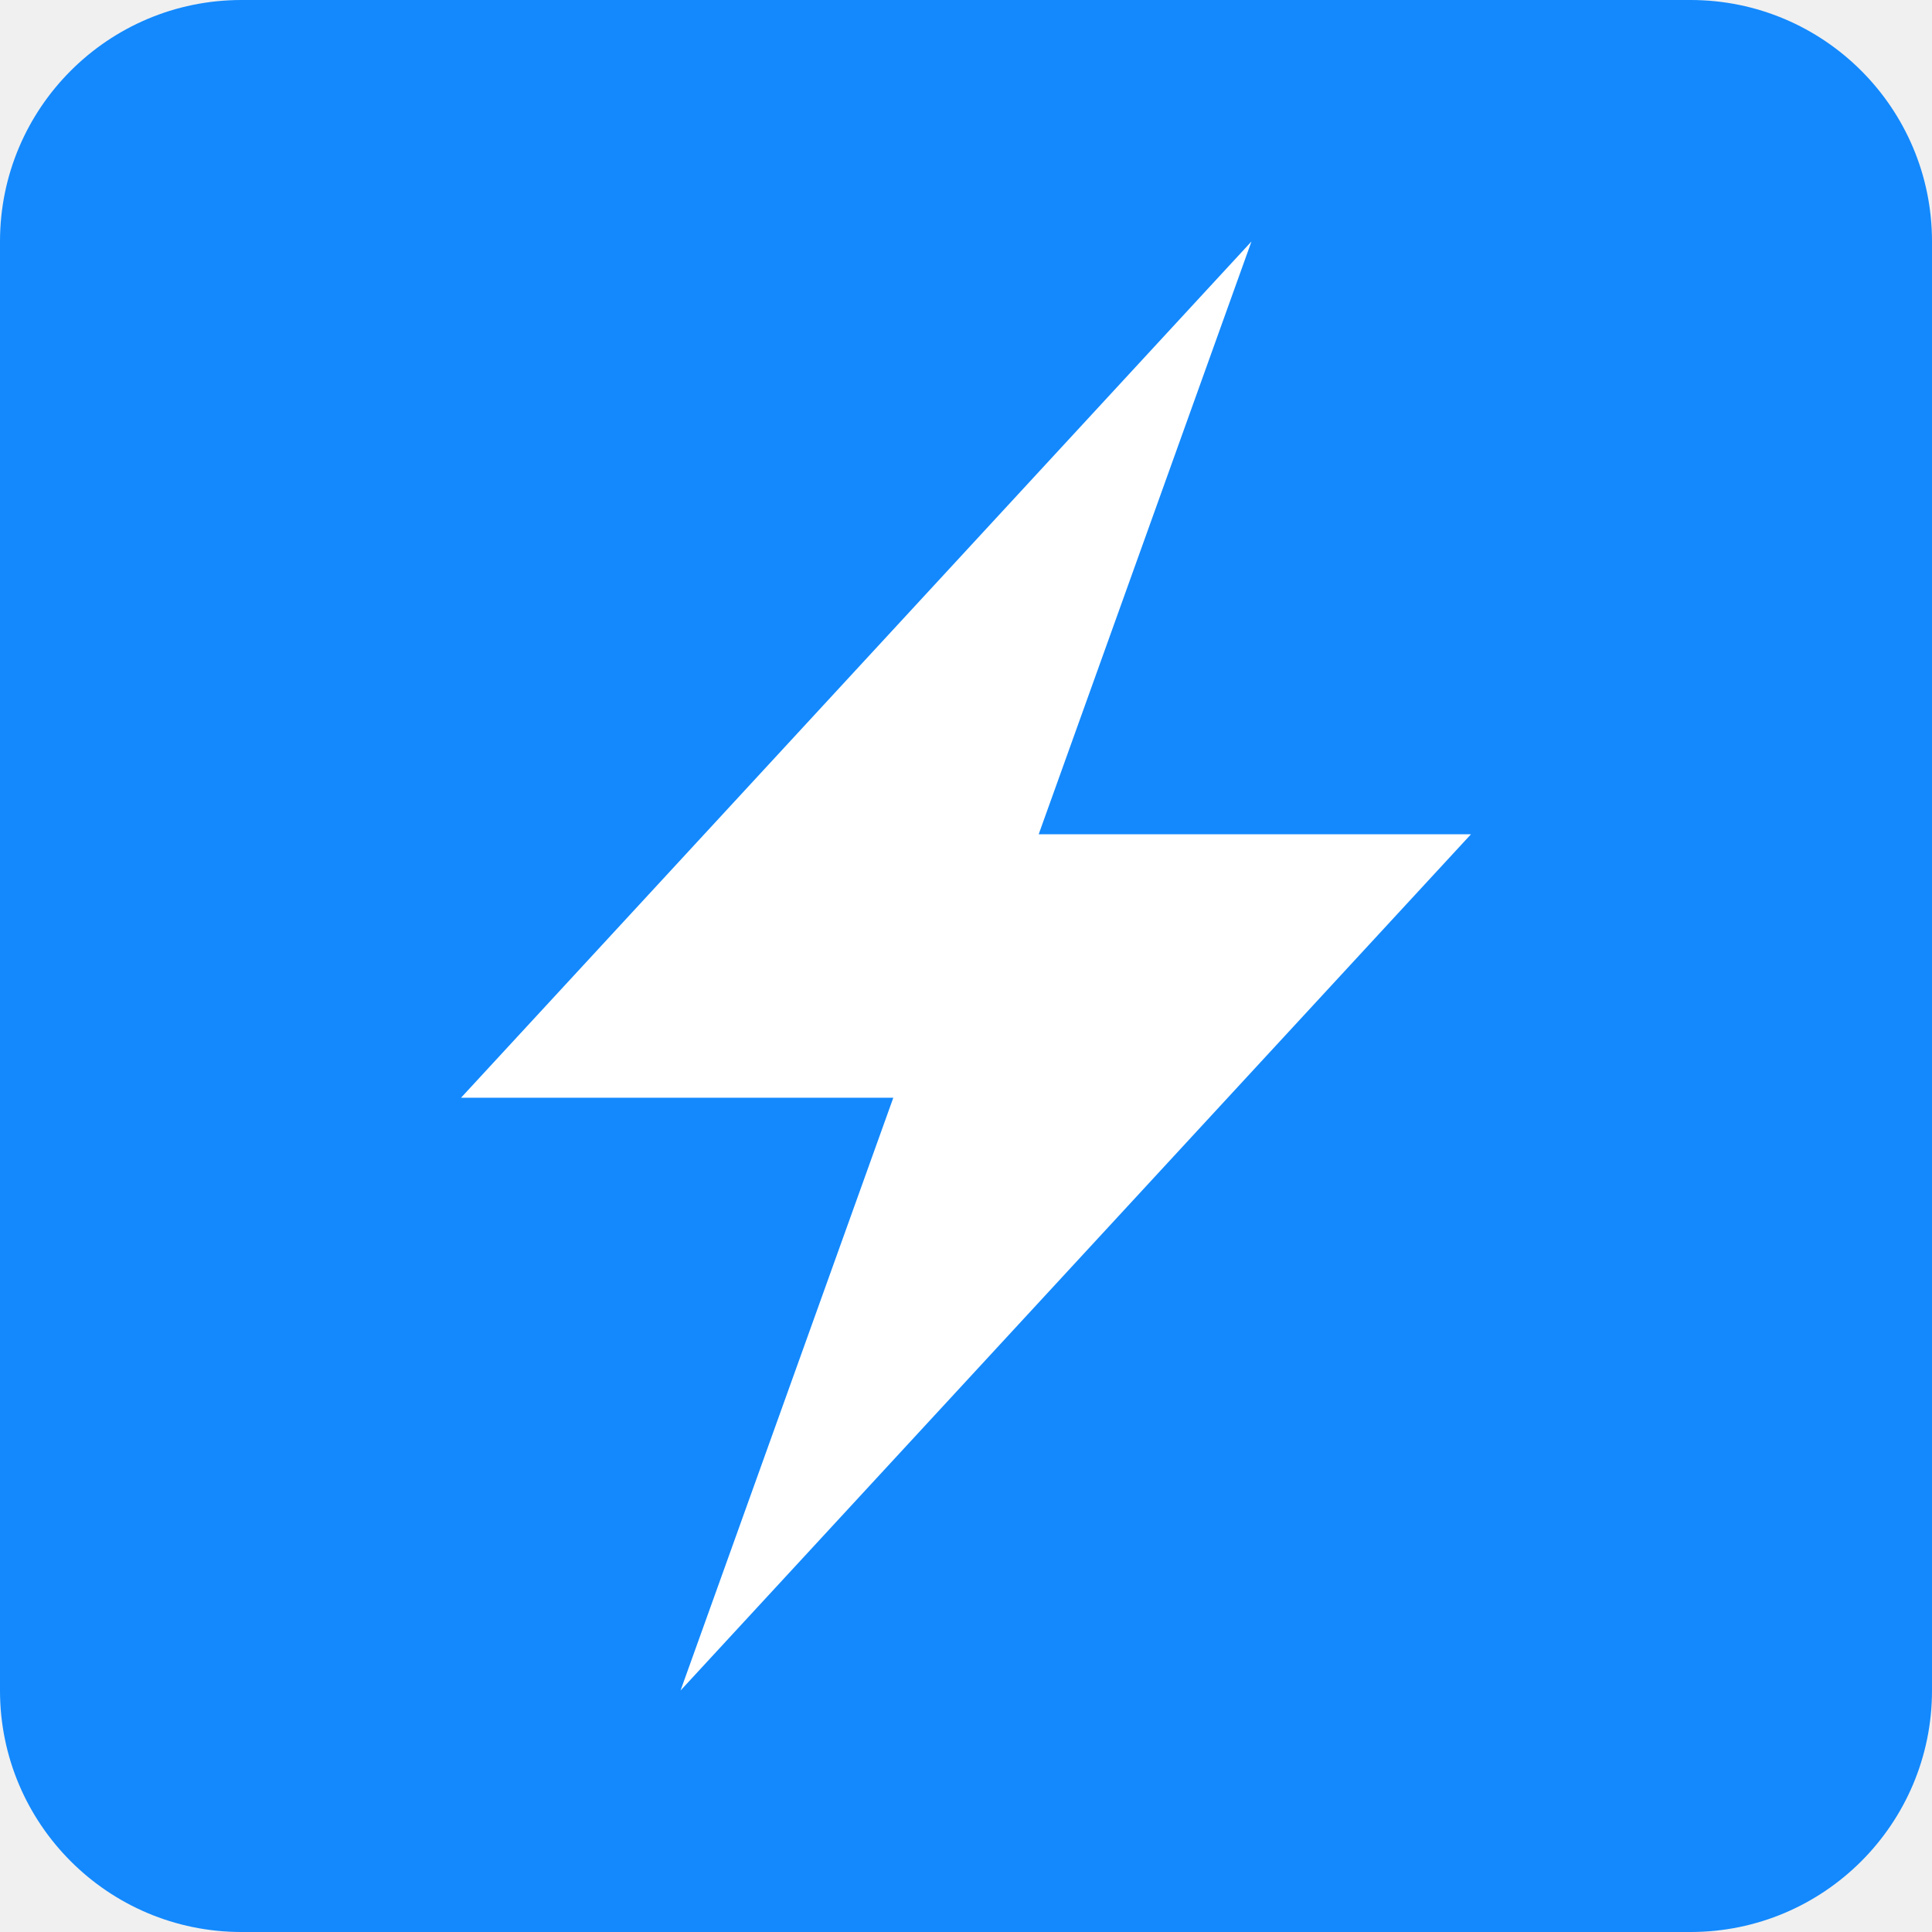
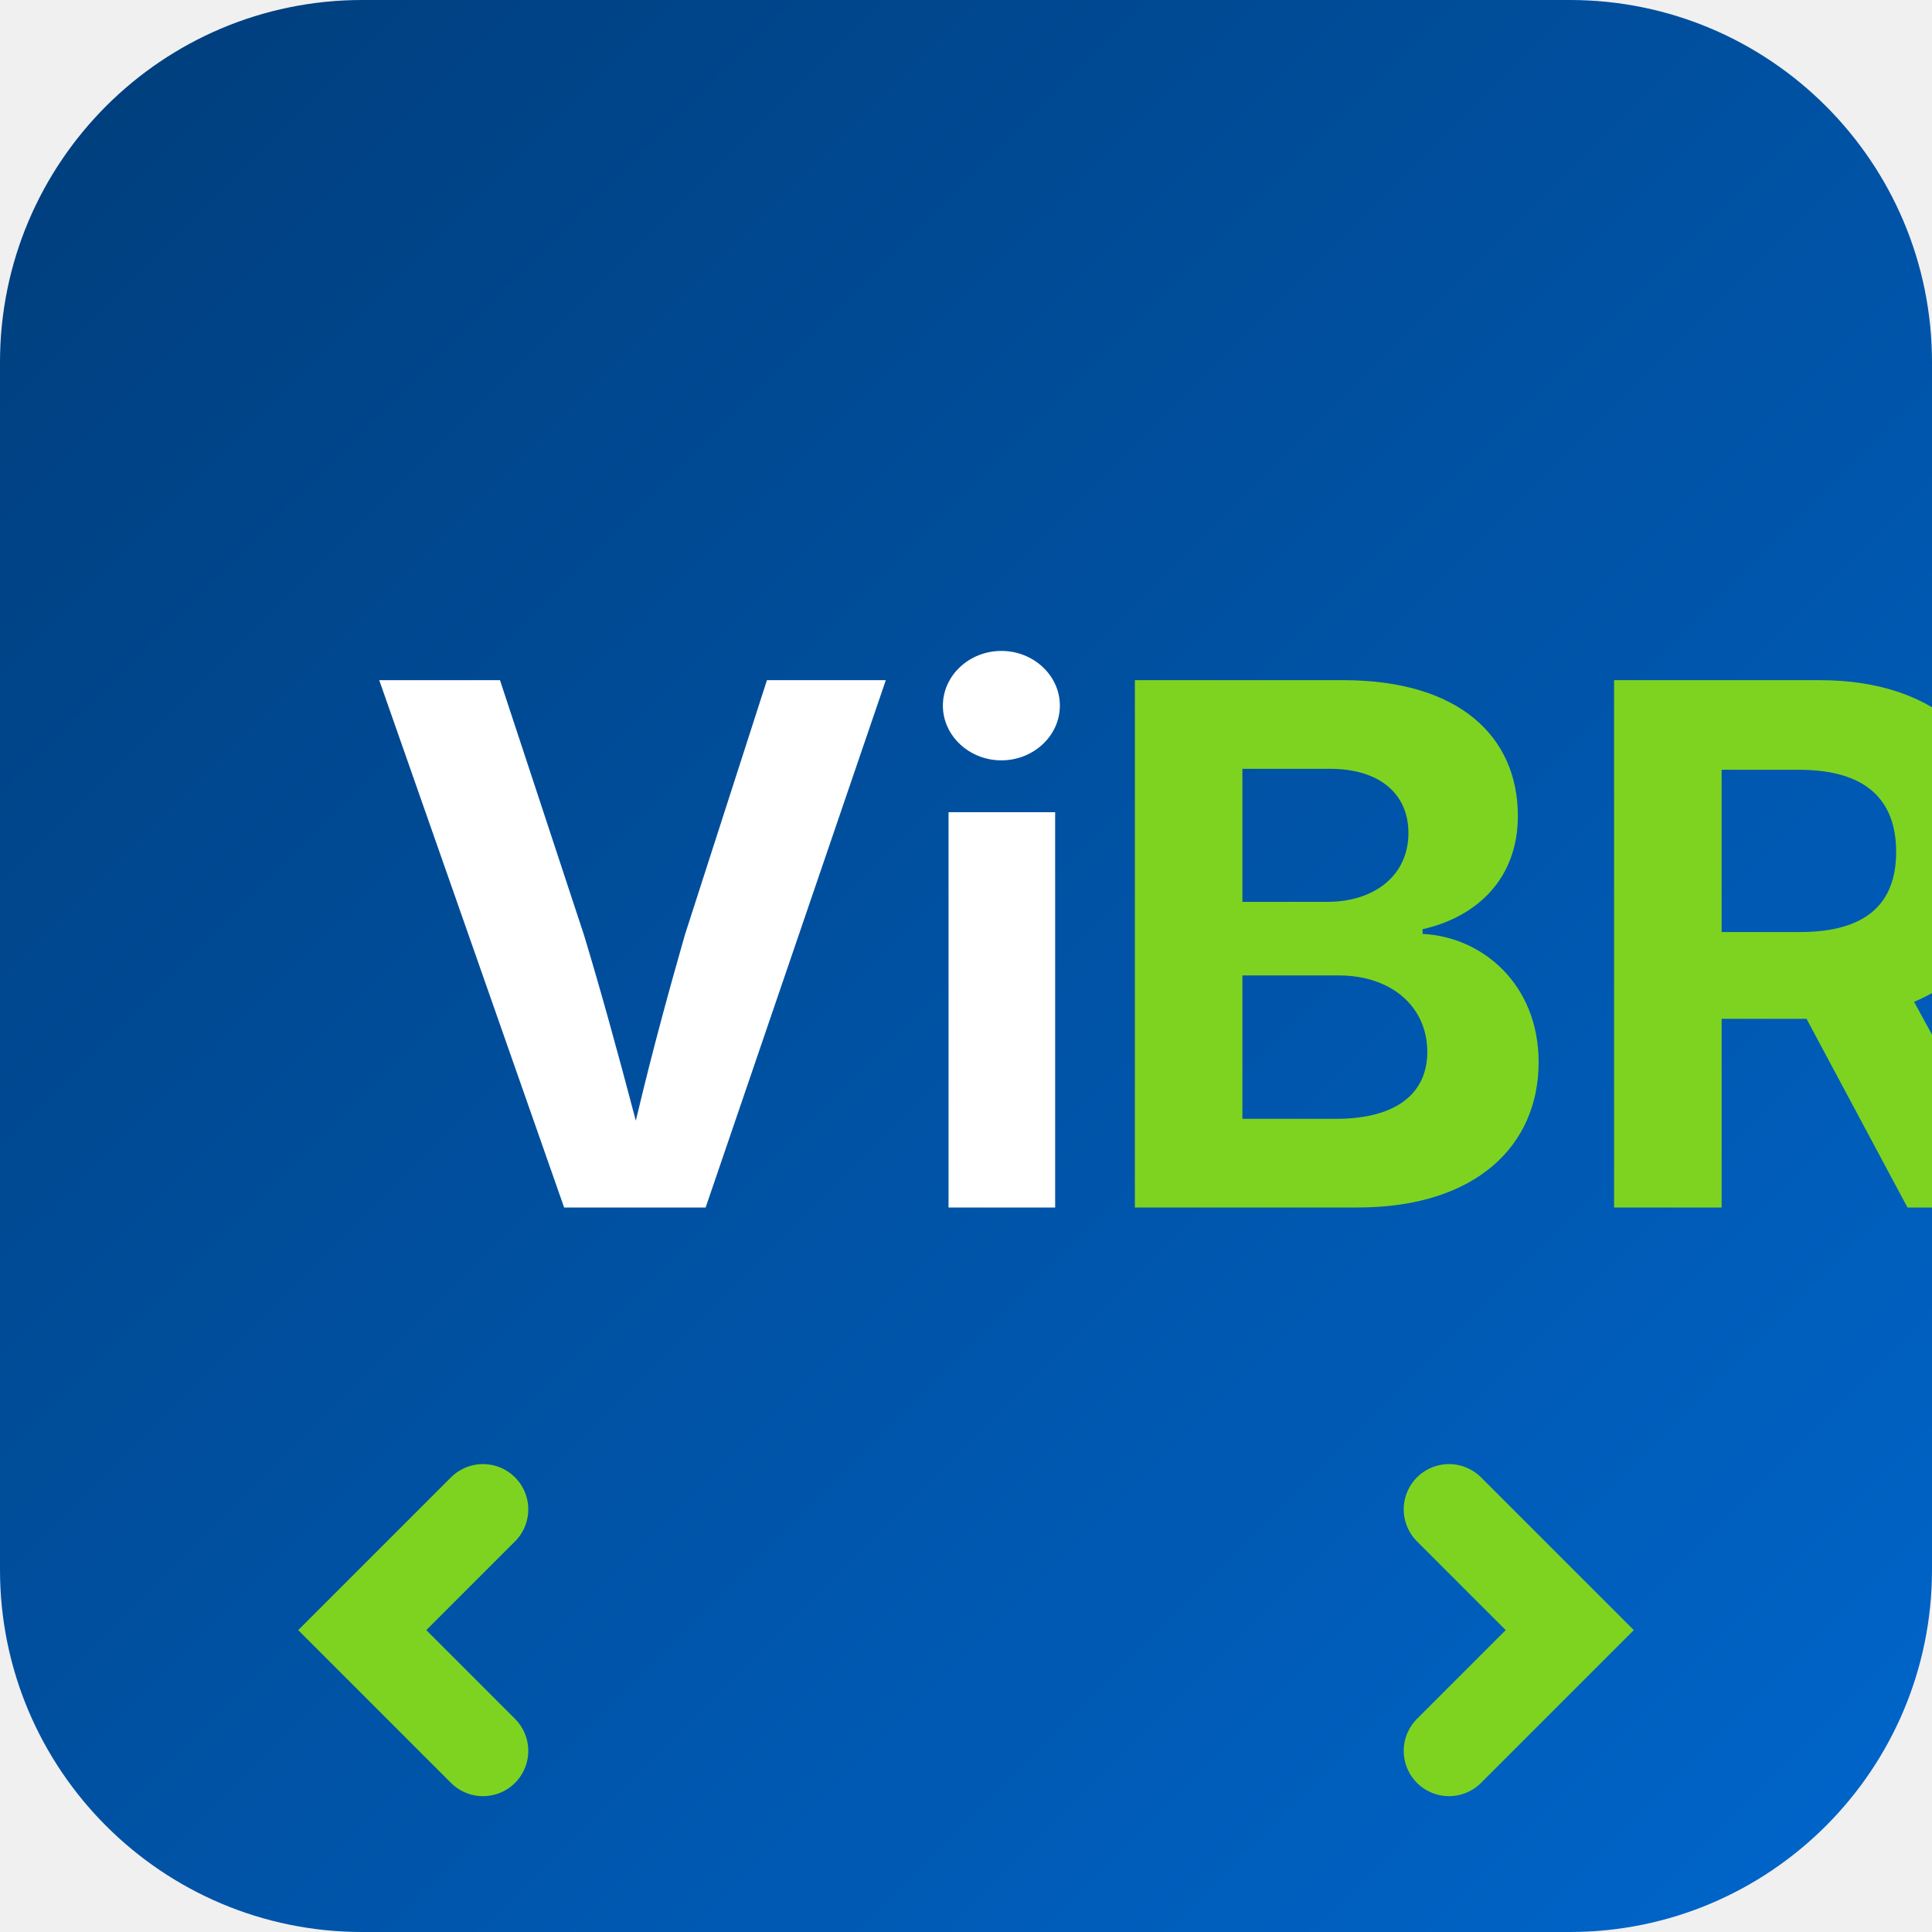
- <svg xmlns="http://www.w3.org/2000/svg" viewBox="0 0 16 16" width="16" height="16">
-   <rect width="16" height="16" rx="2" fill="#1389fd" />
-   <path d="M7.398 9.091h-3.58L10.364 2 8.602 6.909h3.58L5.636 14l1.762-4.909Z" fill="#fff" />
+ <svg xmlns="http://www.w3.org/2000/svg" viewBox="0 0 32 32" width="32" height="32">
+   <defs>
+     <linearGradient id="vibrGradient" x1="0%" y1="0%" x2="100%" y2="100%">
+       <stop offset="0%" stop-color="#003d7a" />
+       <stop offset="100%" stop-color="#0066cc" />
+     </linearGradient>
+   </defs>
+   <rect width="32" height="32" rx="6" fill="url(#vibrGradient)" />
+   <text x="6" y="20" font-family="Inter, sans-serif" font-size="12" font-weight="700" fill="#ffffff">Vi</text>
+   <text x="18" y="20" font-family="Inter, sans-serif" font-size="12" font-weight="700" fill="#7ed321">BR</text>
+   <path d="M8 25 L6 27 L8 29" stroke="#7ed321" stroke-width="1.5" fill="none" stroke-linecap="round" />
+   <path d="M24 25 L26 27 L24 29" stroke="#7ed321" stroke-width="1.5" fill="none" stroke-linecap="round" />
</svg>
